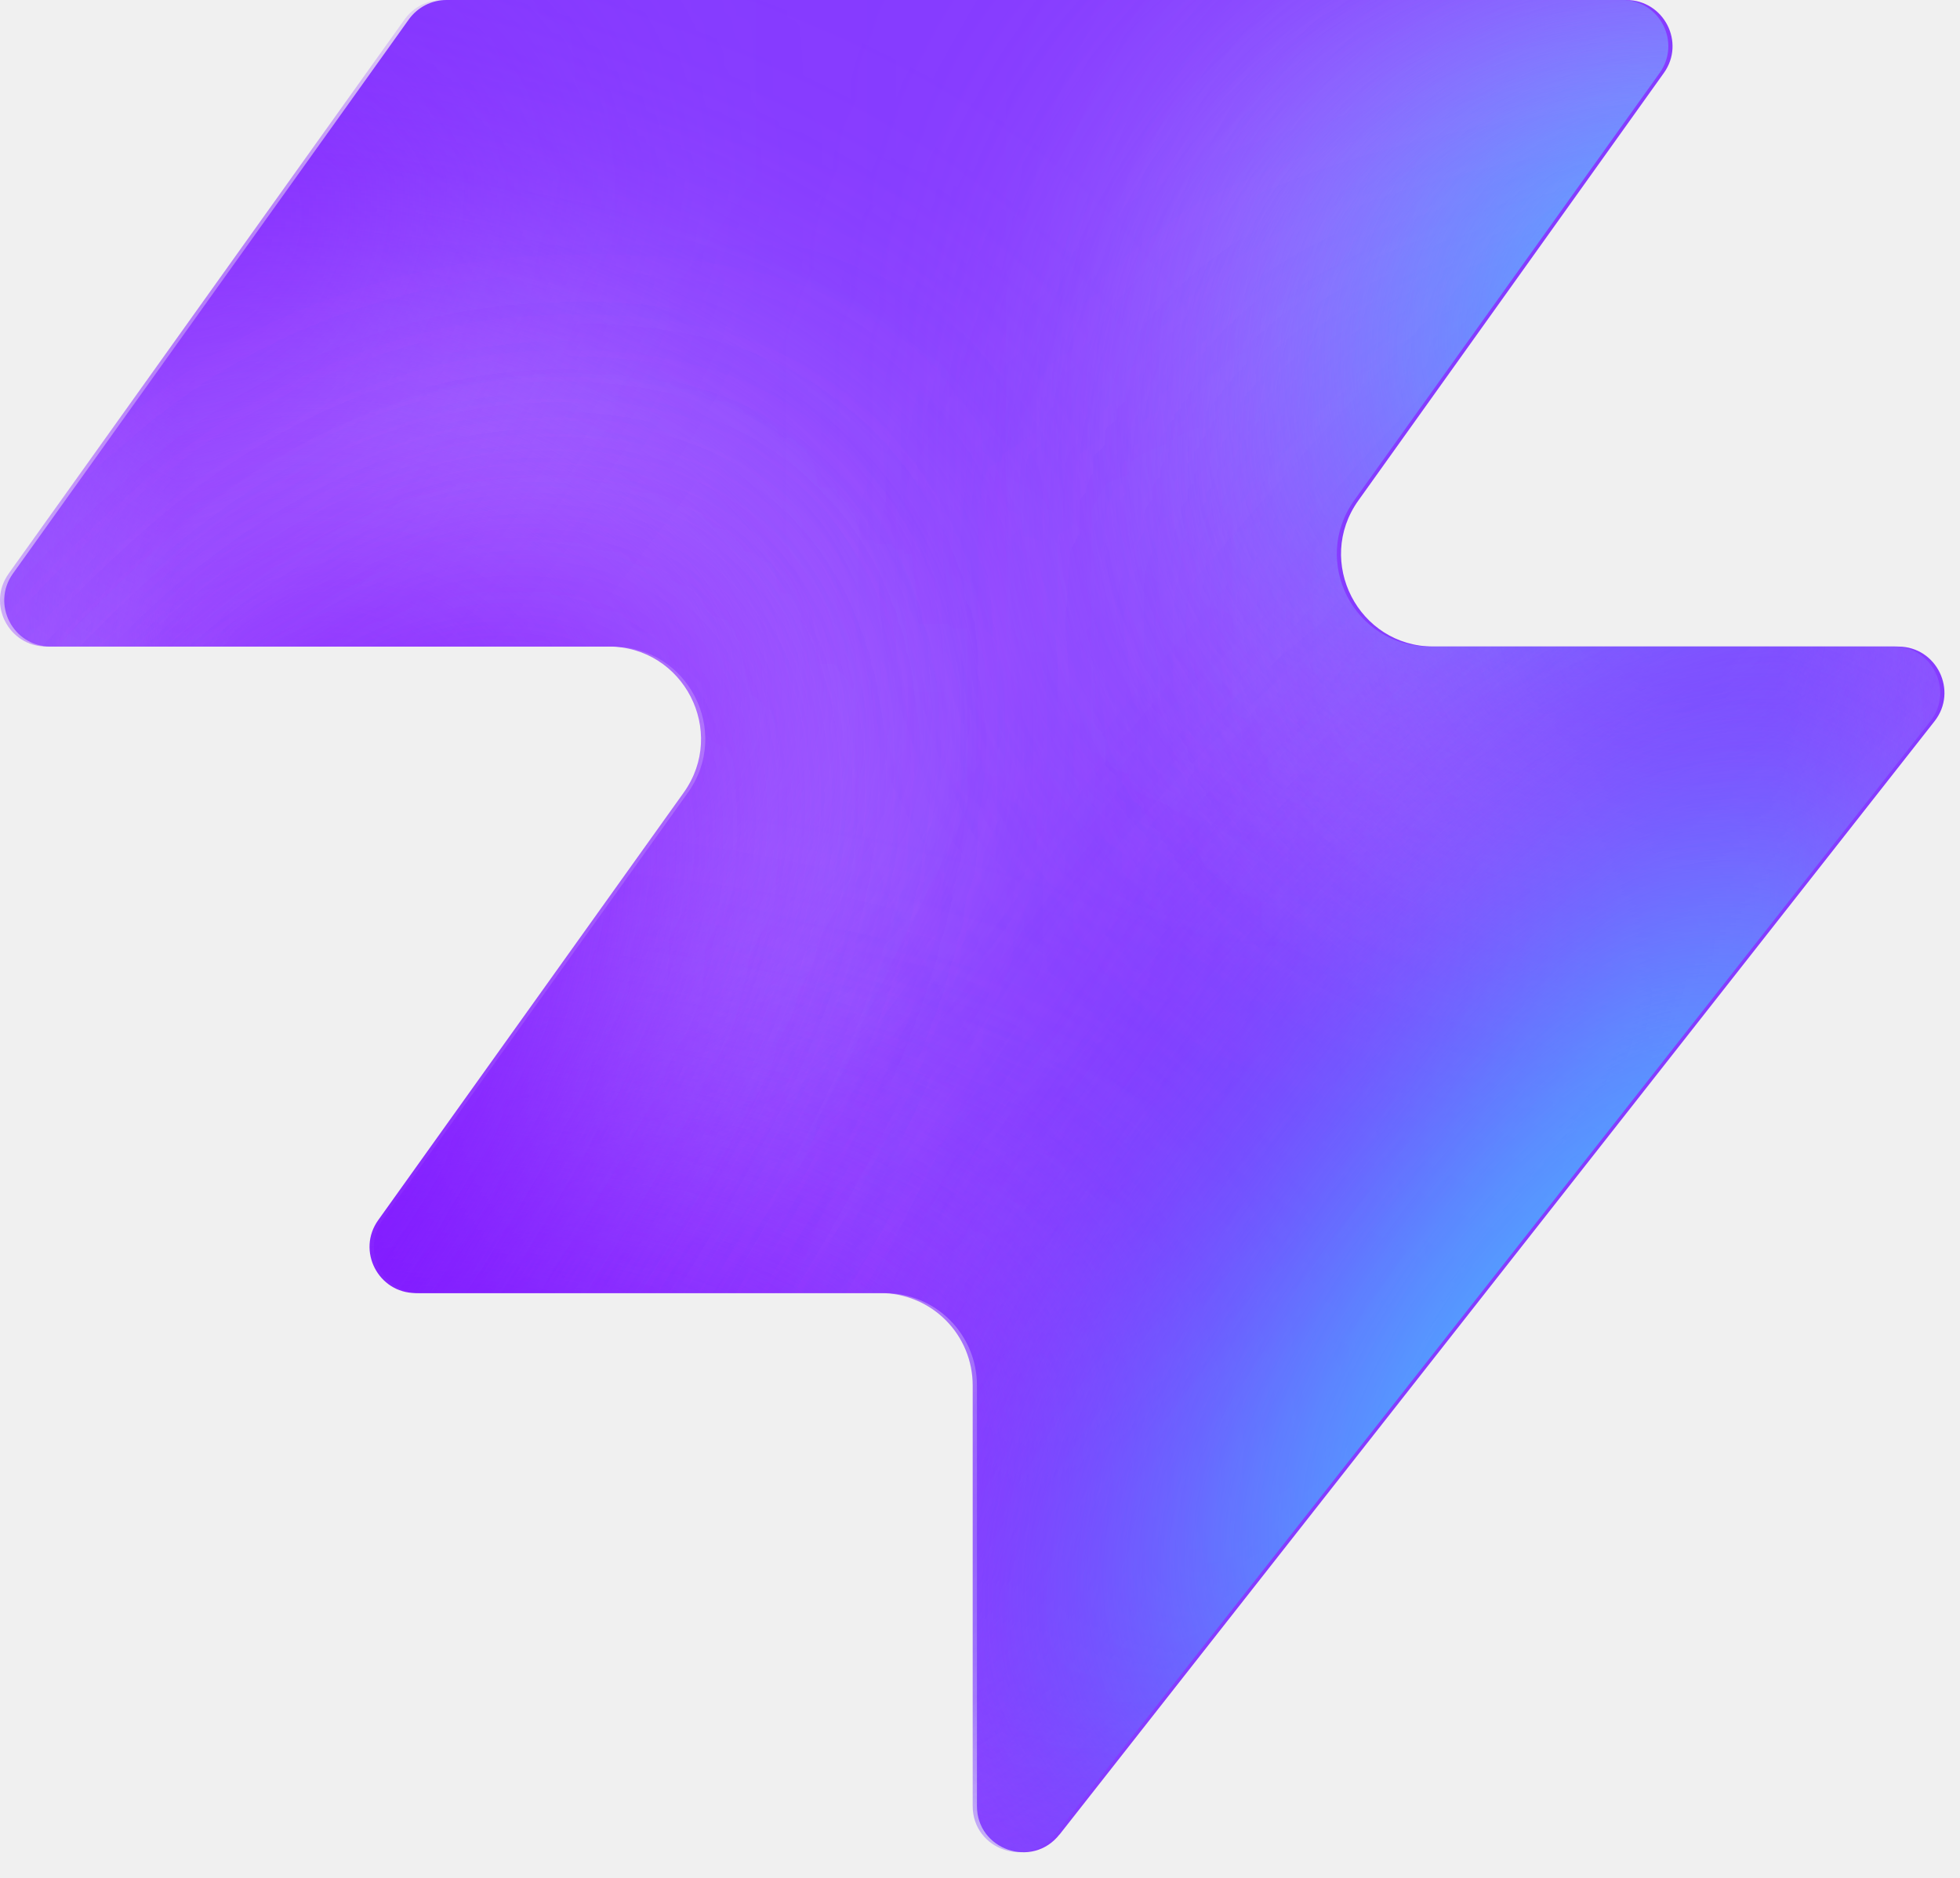
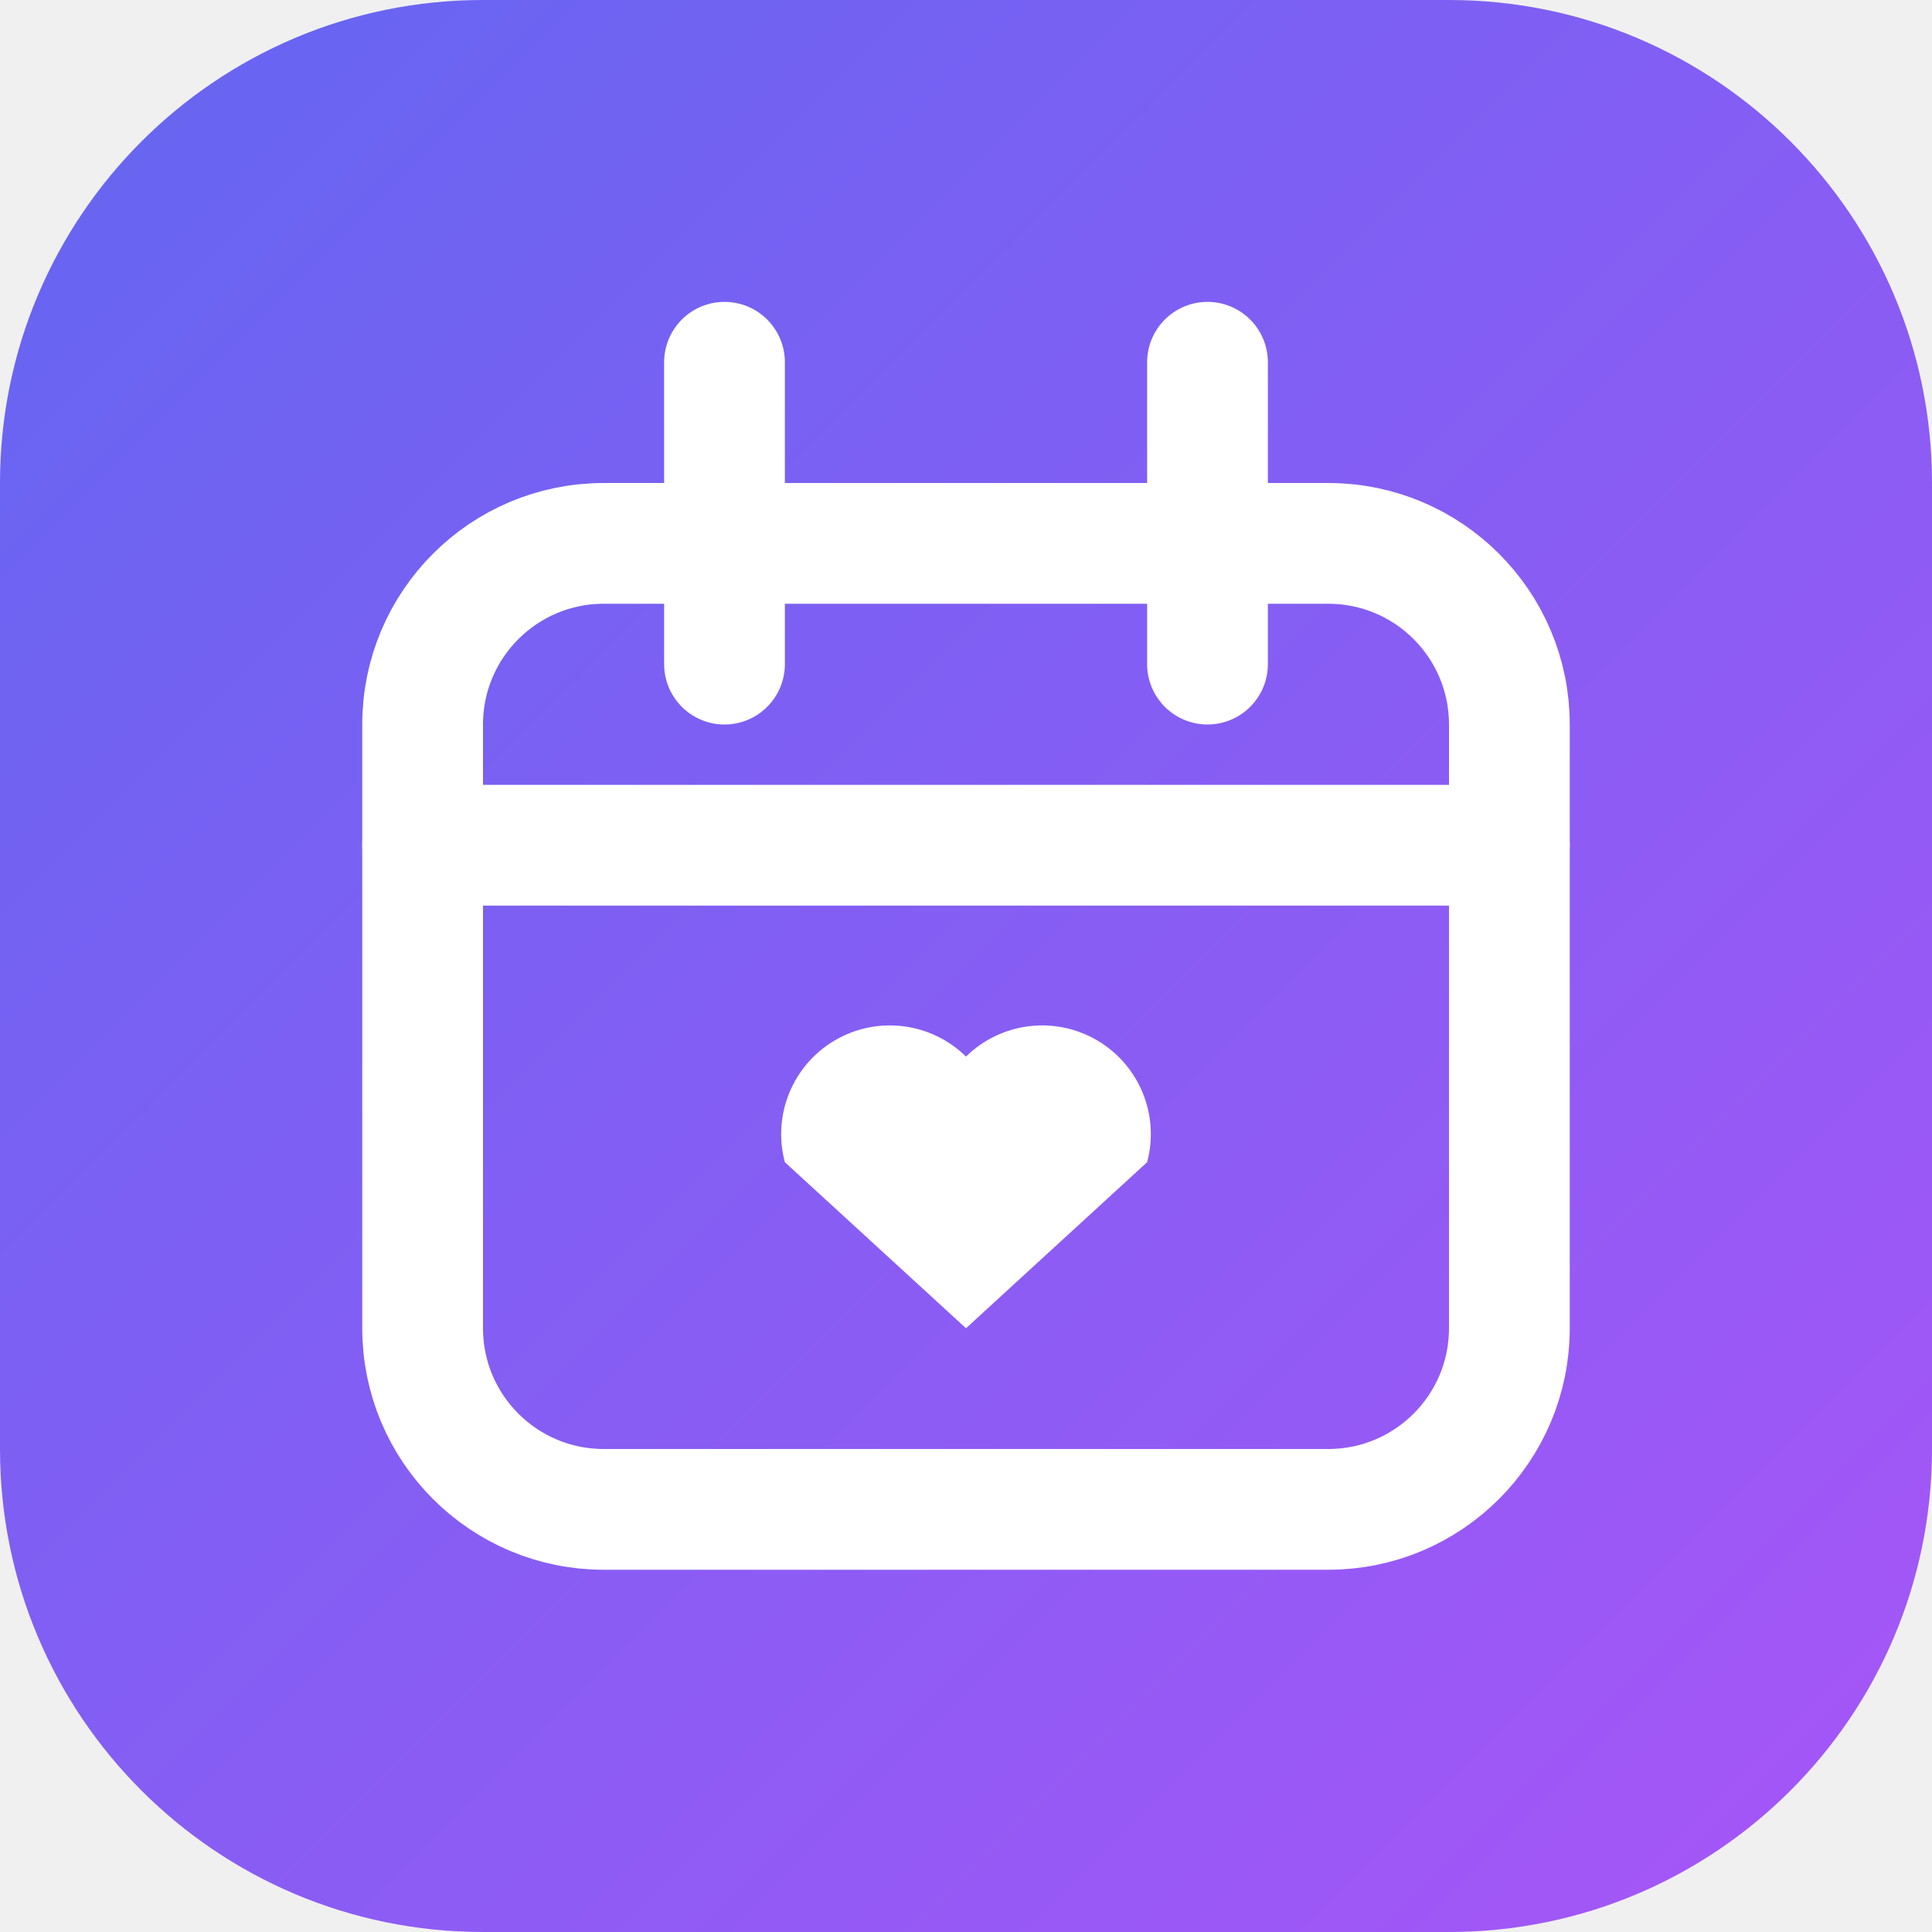
- <svg xmlns="http://www.w3.org/2000/svg" width="48" height="46" fill="none" viewBox="0 0 48 46">
-   <path fill="#863bff" d="M25.946 44.938c-.664.845-2.021.375-2.021-.698V33.937a2.26 2.26 0 0 0-2.262-2.262H10.287c-.92 0-1.456-1.04-.92-1.788l7.48-10.471c1.07-1.497 0-3.578-1.842-3.578H1.237c-.92 0-1.456-1.04-.92-1.788L10.013.474c.214-.297.556-.474.92-.474h28.894c.92 0 1.456 1.04.92 1.788l-7.48 10.471c-1.07 1.498 0 3.579 1.842 3.579h11.377c.943 0 1.473 1.088.89 1.83L25.947 44.94z" style="fill:#863bff;fill:color(display-p3 .525 .23 1);fill-opacity:1" />
-   <mask id="a" width="48" height="46" x="0" y="0" maskUnits="userSpaceOnUse" style="mask-type:alpha">
-     <path fill="#000" d="M25.842 44.938c-.664.844-2.021.375-2.021-.698V33.937a2.26 2.26 0 0 0-2.262-2.262H10.183c-.92 0-1.456-1.04-.92-1.788l7.48-10.471c1.07-1.498 0-3.579-1.842-3.579H1.133c-.92 0-1.456-1.04-.92-1.787L9.91.473c.214-.297.556-.474.92-.474h28.894c.92 0 1.456 1.04.92 1.788l-7.48 10.471c-1.07 1.498 0 3.578 1.842 3.578h11.377c.943 0 1.473 1.088.89 1.832L25.843 44.94z" style="fill:#000;fill-opacity:1" />
-   </mask>
-   <g mask="url(#a)">
-     <g filter="url(#b)">
-       <ellipse cx="5.508" cy="14.704" fill="#ede6ff" rx="5.508" ry="14.704" style="fill:#ede6ff;fill:color(display-p3 .927 .903 1);fill-opacity:1" transform="matrix(.00324 1 1 -.00324 -4.47 31.516)" />
-     </g>
-     <g filter="url(#c)">
-       <ellipse cx="10.399" cy="29.851" fill="#ede6ff" rx="10.399" ry="29.851" style="fill:#ede6ff;fill:color(display-p3 .927 .903 1);fill-opacity:1" transform="matrix(.00324 1 1 -.00324 -39.328 7.883)" />
-     </g>
-     <g filter="url(#d)">
-       <ellipse cx="5.508" cy="30.487" fill="#7e14ff" rx="5.508" ry="30.487" style="fill:#7e14ff;fill:color(display-p3 .492 .077 1);fill-opacity:1" transform="rotate(89.814 -25.913 -14.639)scale(1 -1)" />
-     </g>
-     <g filter="url(#e)">
-       <ellipse cx="5.508" cy="30.599" fill="#7e14ff" rx="5.508" ry="30.599" style="fill:#7e14ff;fill:color(display-p3 .492 .077 1);fill-opacity:1" transform="rotate(89.814 -32.644 -3.334)scale(1 -1)" />
-     </g>
-     <g filter="url(#f)">
-       <ellipse cx="5.508" cy="30.599" fill="#7e14ff" rx="5.508" ry="30.599" style="fill:#7e14ff;fill:color(display-p3 .492 .077 1);fill-opacity:1" transform="matrix(.00324 1 1 -.00324 -34.34 30.47)" />
-     </g>
-     <g filter="url(#g)">
-       <ellipse cx="14.072" cy="22.078" fill="#ede6ff" rx="14.072" ry="22.078" style="fill:#ede6ff;fill:color(display-p3 .927 .903 1);fill-opacity:1" transform="rotate(93.35 24.506 48.493)scale(-1 1)" />
-     </g>
-     <g filter="url(#h)">
-       <ellipse cx="3.47" cy="21.501" fill="#7e14ff" rx="3.47" ry="21.501" style="fill:#7e14ff;fill:color(display-p3 .492 .077 1);fill-opacity:1" transform="rotate(89.009 28.708 47.59)scale(-1 1)" />
-     </g>
-     <g filter="url(#i)">
-       <ellipse cx="3.47" cy="21.501" fill="#7e14ff" rx="3.47" ry="21.501" style="fill:#7e14ff;fill:color(display-p3 .492 .077 1);fill-opacity:1" transform="rotate(89.009 28.708 47.59)scale(-1 1)" />
-     </g>
-     <g filter="url(#j)">
-       <ellipse cx=".387" cy="8.972" fill="#7e14ff" rx="4.407" ry="29.108" style="fill:#7e14ff;fill:color(display-p3 .492 .077 1);fill-opacity:1" transform="rotate(39.51 .387 8.972)" />
-     </g>
-     <g filter="url(#k)">
-       <ellipse cx="47.523" cy="-6.092" fill="#7e14ff" rx="4.407" ry="29.108" style="fill:#7e14ff;fill:color(display-p3 .492 .077 1);fill-opacity:1" transform="rotate(37.892 47.523 -6.092)" />
-     </g>
-     <g filter="url(#l)">
-       <ellipse cx="41.412" cy="6.333" fill="#47bfff" rx="5.971" ry="9.665" style="fill:#47bfff;fill:color(display-p3 .28 .748 1);fill-opacity:1" transform="rotate(37.892 41.412 6.333)" />
-     </g>
-     <g filter="url(#m)">
-       <ellipse cx="-1.879" cy="38.332" fill="#7e14ff" rx="4.407" ry="29.108" style="fill:#7e14ff;fill:color(display-p3 .492 .077 1);fill-opacity:1" transform="rotate(37.892 -1.88 38.332)" />
-     </g>
-     <g filter="url(#n)">
-       <ellipse cx="-1.879" cy="38.332" fill="#7e14ff" rx="4.407" ry="29.108" style="fill:#7e14ff;fill:color(display-p3 .492 .077 1);fill-opacity:1" transform="rotate(37.892 -1.88 38.332)" />
-     </g>
-     <g filter="url(#o)">
-       <ellipse cx="35.651" cy="29.907" fill="#7e14ff" rx="4.407" ry="29.108" style="fill:#7e14ff;fill:color(display-p3 .492 .077 1);fill-opacity:1" transform="rotate(37.892 35.651 29.907)" />
-     </g>
-     <g filter="url(#p)">
-       <ellipse cx="38.418" cy="32.4" fill="#47bfff" rx="5.971" ry="15.297" style="fill:#47bfff;fill:color(display-p3 .28 .748 1);fill-opacity:1" transform="rotate(37.892 38.418 32.4)" />
-     </g>
-   </g>
+ <svg xmlns="http://www.w3.org/2000/svg" viewBox="0 0 64 64">
  <defs>
-     <filter id="b" width="60.045" height="41.654" x="-19.77" y="16.149" color-interpolation-filters="sRGB" filterUnits="userSpaceOnUse">
-       <feFlood flood-opacity="0" result="BackgroundImageFix" />
-       <feBlend in="SourceGraphic" in2="BackgroundImageFix" result="shape" />
-       <feGaussianBlur result="effect1_foregroundBlur_2002_17158" stdDeviation="7.659" />
-     </filter>
-     <filter id="c" width="90.34" height="51.437" x="-54.613" y="-7.533" color-interpolation-filters="sRGB" filterUnits="userSpaceOnUse">
-       <feFlood flood-opacity="0" result="BackgroundImageFix" />
-       <feBlend in="SourceGraphic" in2="BackgroundImageFix" result="shape" />
-       <feGaussianBlur result="effect1_foregroundBlur_2002_17158" stdDeviation="7.659" />
-     </filter>
-     <filter id="d" width="79.355" height="29.4" x="-49.64" y="2.03" color-interpolation-filters="sRGB" filterUnits="userSpaceOnUse">
-       <feFlood flood-opacity="0" result="BackgroundImageFix" />
-       <feBlend in="SourceGraphic" in2="BackgroundImageFix" result="shape" />
-       <feGaussianBlur result="effect1_foregroundBlur_2002_17158" stdDeviation="4.596" />
-     </filter>
-     <filter id="e" width="79.579" height="29.4" x="-45.045" y="20.029" color-interpolation-filters="sRGB" filterUnits="userSpaceOnUse">
-       <feFlood flood-opacity="0" result="BackgroundImageFix" />
-       <feBlend in="SourceGraphic" in2="BackgroundImageFix" result="shape" />
-       <feGaussianBlur result="effect1_foregroundBlur_2002_17158" stdDeviation="4.596" />
-     </filter>
-     <filter id="f" width="79.579" height="29.4" x="-43.513" y="21.178" color-interpolation-filters="sRGB" filterUnits="userSpaceOnUse">
-       <feFlood flood-opacity="0" result="BackgroundImageFix" />
-       <feBlend in="SourceGraphic" in2="BackgroundImageFix" result="shape" />
-       <feGaussianBlur result="effect1_foregroundBlur_2002_17158" stdDeviation="4.596" />
-     </filter>
-     <filter id="g" width="74.749" height="58.852" x="15.756" y="-17.901" color-interpolation-filters="sRGB" filterUnits="userSpaceOnUse">
-       <feFlood flood-opacity="0" result="BackgroundImageFix" />
-       <feBlend in="SourceGraphic" in2="BackgroundImageFix" result="shape" />
-       <feGaussianBlur result="effect1_foregroundBlur_2002_17158" stdDeviation="7.659" />
-     </filter>
-     <filter id="h" width="61.377" height="25.362" x="23.548" y="2.284" color-interpolation-filters="sRGB" filterUnits="userSpaceOnUse">
-       <feFlood flood-opacity="0" result="BackgroundImageFix" />
-       <feBlend in="SourceGraphic" in2="BackgroundImageFix" result="shape" />
-       <feGaussianBlur result="effect1_foregroundBlur_2002_17158" stdDeviation="4.596" />
-     </filter>
-     <filter id="i" width="61.377" height="25.362" x="23.548" y="2.284" color-interpolation-filters="sRGB" filterUnits="userSpaceOnUse">
-       <feFlood flood-opacity="0" result="BackgroundImageFix" />
-       <feBlend in="SourceGraphic" in2="BackgroundImageFix" result="shape" />
-       <feGaussianBlur result="effect1_foregroundBlur_2002_17158" stdDeviation="4.596" />
-     </filter>
-     <filter id="j" width="56.045" height="63.649" x="-27.636" y="-22.853" color-interpolation-filters="sRGB" filterUnits="userSpaceOnUse">
-       <feFlood flood-opacity="0" result="BackgroundImageFix" />
-       <feBlend in="SourceGraphic" in2="BackgroundImageFix" result="shape" />
-       <feGaussianBlur result="effect1_foregroundBlur_2002_17158" stdDeviation="4.596" />
-     </filter>
-     <filter id="k" width="54.814" height="64.646" x="20.116" y="-38.415" color-interpolation-filters="sRGB" filterUnits="userSpaceOnUse">
-       <feFlood flood-opacity="0" result="BackgroundImageFix" />
-       <feBlend in="SourceGraphic" in2="BackgroundImageFix" result="shape" />
-       <feGaussianBlur result="effect1_foregroundBlur_2002_17158" stdDeviation="4.596" />
-     </filter>
-     <filter id="l" width="33.541" height="35.313" x="24.641" y="-11.323" color-interpolation-filters="sRGB" filterUnits="userSpaceOnUse">
-       <feFlood flood-opacity="0" result="BackgroundImageFix" />
-       <feBlend in="SourceGraphic" in2="BackgroundImageFix" result="shape" />
-       <feGaussianBlur result="effect1_foregroundBlur_2002_17158" stdDeviation="4.596" />
-     </filter>
-     <filter id="m" width="54.814" height="64.646" x="-29.286" y="6.009" color-interpolation-filters="sRGB" filterUnits="userSpaceOnUse">
-       <feFlood flood-opacity="0" result="BackgroundImageFix" />
-       <feBlend in="SourceGraphic" in2="BackgroundImageFix" result="shape" />
-       <feGaussianBlur result="effect1_foregroundBlur_2002_17158" stdDeviation="4.596" />
-     </filter>
-     <filter id="n" width="54.814" height="64.646" x="-29.286" y="6.009" color-interpolation-filters="sRGB" filterUnits="userSpaceOnUse">
-       <feFlood flood-opacity="0" result="BackgroundImageFix" />
-       <feBlend in="SourceGraphic" in2="BackgroundImageFix" result="shape" />
-       <feGaussianBlur result="effect1_foregroundBlur_2002_17158" stdDeviation="4.596" />
-     </filter>
-     <filter id="o" width="54.814" height="64.646" x="8.244" y="-2.416" color-interpolation-filters="sRGB" filterUnits="userSpaceOnUse">
-       <feFlood flood-opacity="0" result="BackgroundImageFix" />
-       <feBlend in="SourceGraphic" in2="BackgroundImageFix" result="shape" />
-       <feGaussianBlur result="effect1_foregroundBlur_2002_17158" stdDeviation="4.596" />
-     </filter>
-     <filter id="p" width="39.409" height="43.623" x="18.713" y="10.588" color-interpolation-filters="sRGB" filterUnits="userSpaceOnUse">
-       <feFlood flood-opacity="0" result="BackgroundImageFix" />
-       <feBlend in="SourceGraphic" in2="BackgroundImageFix" result="shape" />
-       <feGaussianBlur result="effect1_foregroundBlur_2002_17158" stdDeviation="4.596" />
-     </filter>
+     <linearGradient id="g" x1="0" y1="0" x2="1" y2="1">
+       <stop offset="0" stop-color="#6366f1" />
+       <stop offset="1" stop-color="#a855f7" />
+     </linearGradient>
  </defs>
+   <rect width="64" height="64" rx="16" fill="url(#g)" />
+   <rect x="14" y="18" width="36" height="32" rx="6" fill="none" stroke="#fff" stroke-width="4" />
+   <path d="M14 28h36M24 12v10M40 12v10" stroke="#fff" stroke-width="4" stroke-linecap="round" />
+   <path d="M32 44l-6-5.5a3.6 3.6 0 0 1 6-3.5 3.6 3.6 0 0 1 6 3.5z" fill="#fff" />
</svg>
